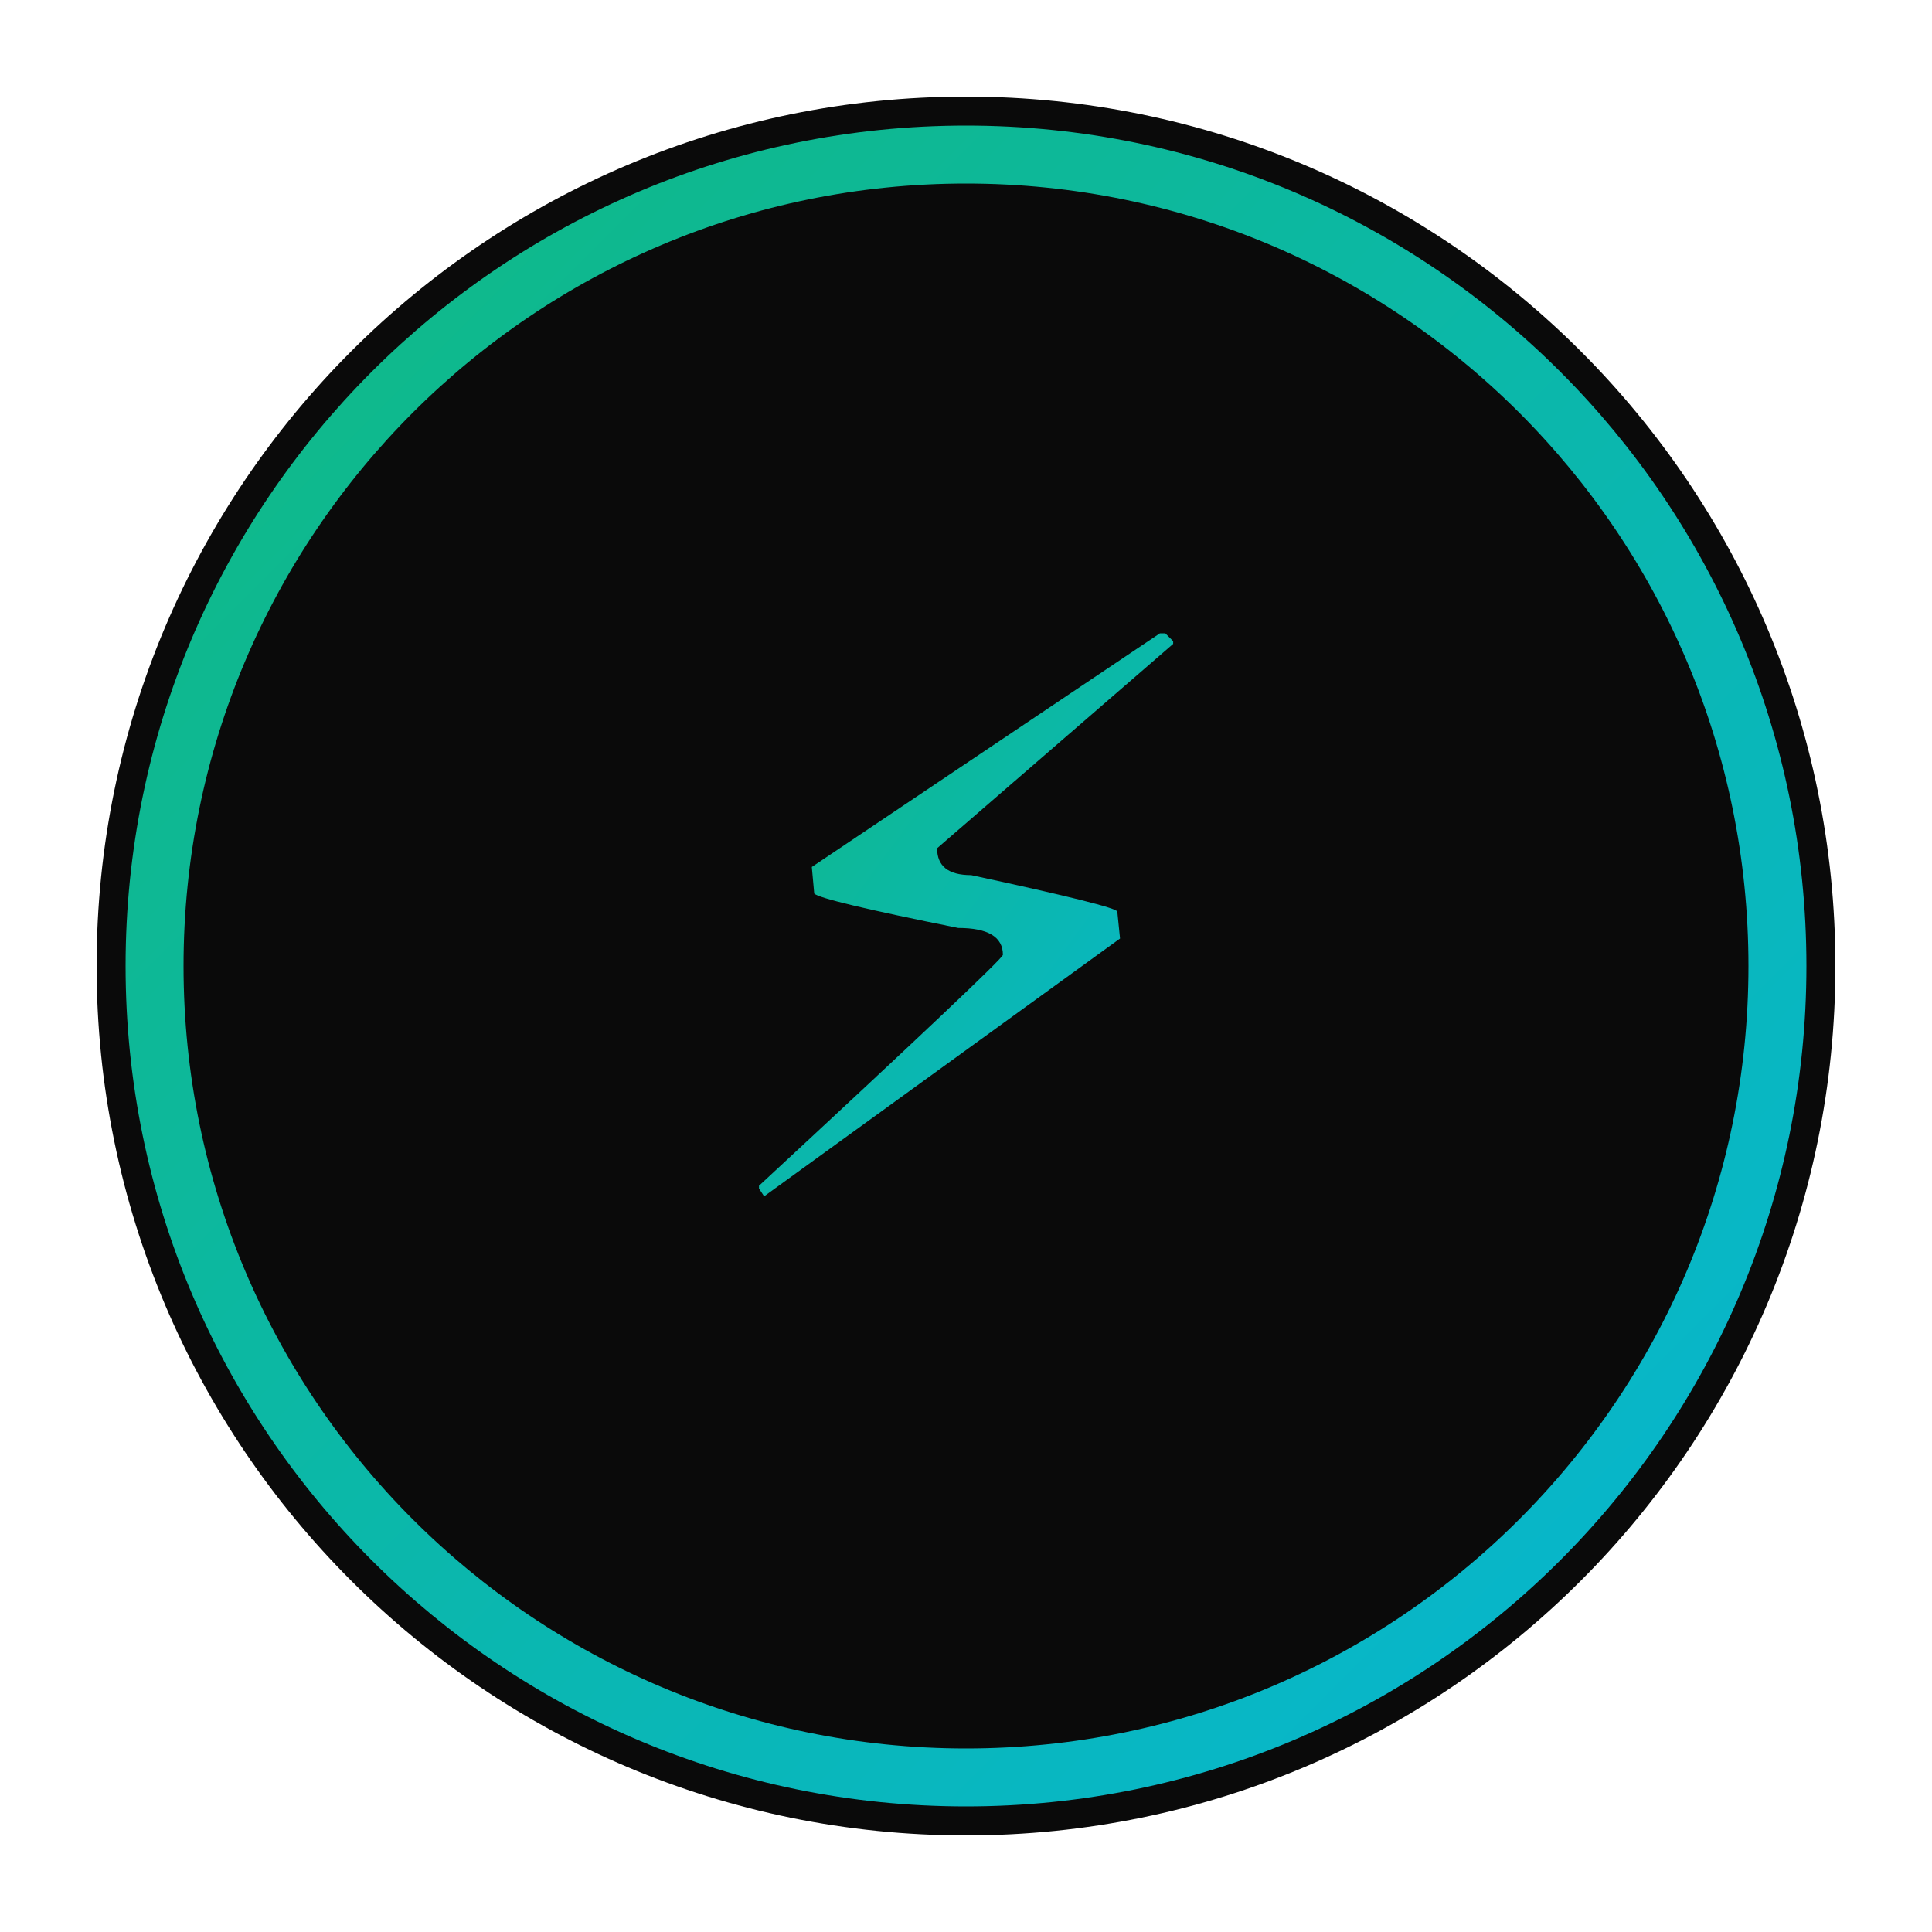
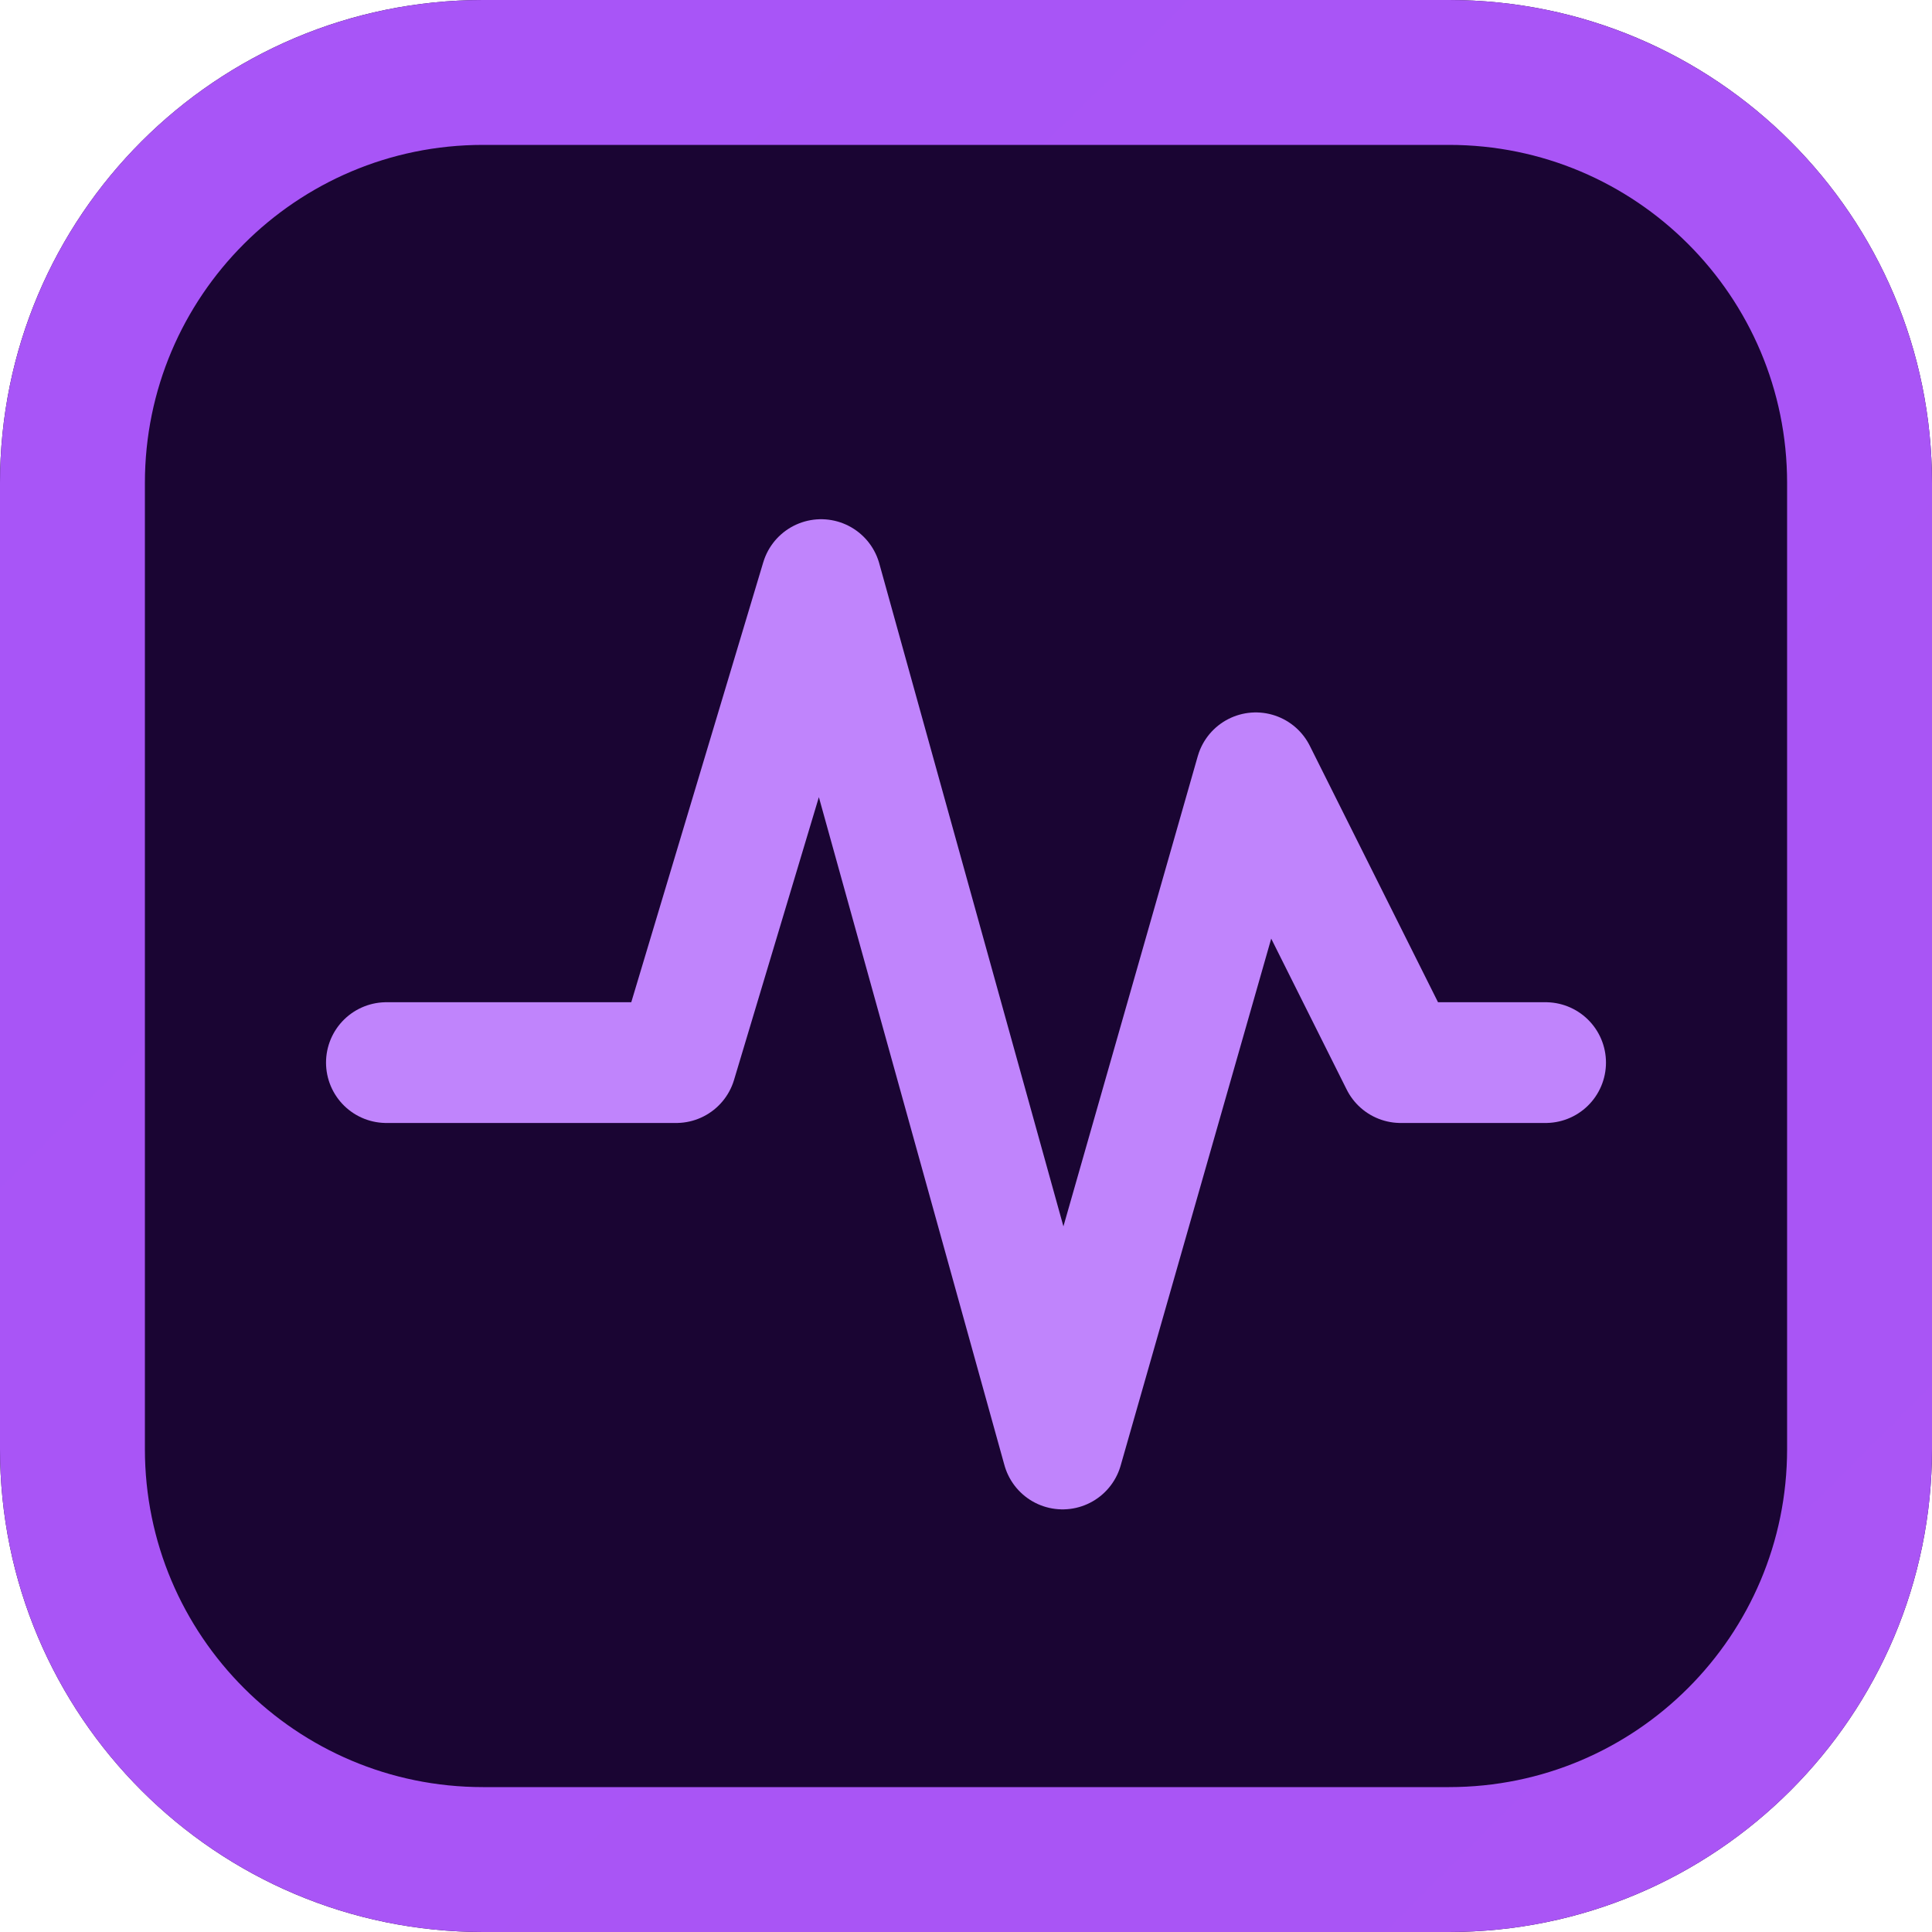
- <svg xmlns="http://www.w3.org/2000/svg" viewBox="0 0 100 100">
+ <svg xmlns="http://www.w3.org/2000/svg" viewBox="0 0 40 40" fill="none">
+   <rect width="40" height="40" rx="10" fill="#1a0533" />
+   <rect x="1.5" y="1.5" width="37" height="37" rx="8.5" fill="none" stroke="url(#border)" stroke-width="3" />
+   <path d="M8 22h6l3-10 5 18 4-14 3 6h3" stroke="url(#pulse)" stroke-width="2.5" stroke-linecap="round" stroke-linejoin="round" />
  <defs>
-     <linearGradient id="grad" x1="0%" y1="0%" x2="100%" y2="100%">
-       <stop offset="0%" style="stop-color:#10b981" />
-       <stop offset="100%" style="stop-color:#06b6d4" />
+     <linearGradient id="border" x1="0" y1="0" x2="40" y2="40">
+       <stop stop-color="#a855f7" />
+       <stop offset="1" stop-color="#ec4899" />
+     </linearGradient>
+     <linearGradient id="pulse" x1="8" y1="12" x2="32" y2="28">
+       <stop stop-color="#c084fc" />
+       <stop offset="1" stop-color="#f472b6" />
    </linearGradient>
  </defs>
-   <circle cx="50" cy="50" r="45" fill="#0a0a0a" />
-   <circle cx="50" cy="50" r="42" fill="none" stroke="url(#grad)" stroke-width="3" />
-   <text x="50" y="62" text-anchor="middle" font-size="40" fill="url(#grad)">⚡</text>
</svg>
